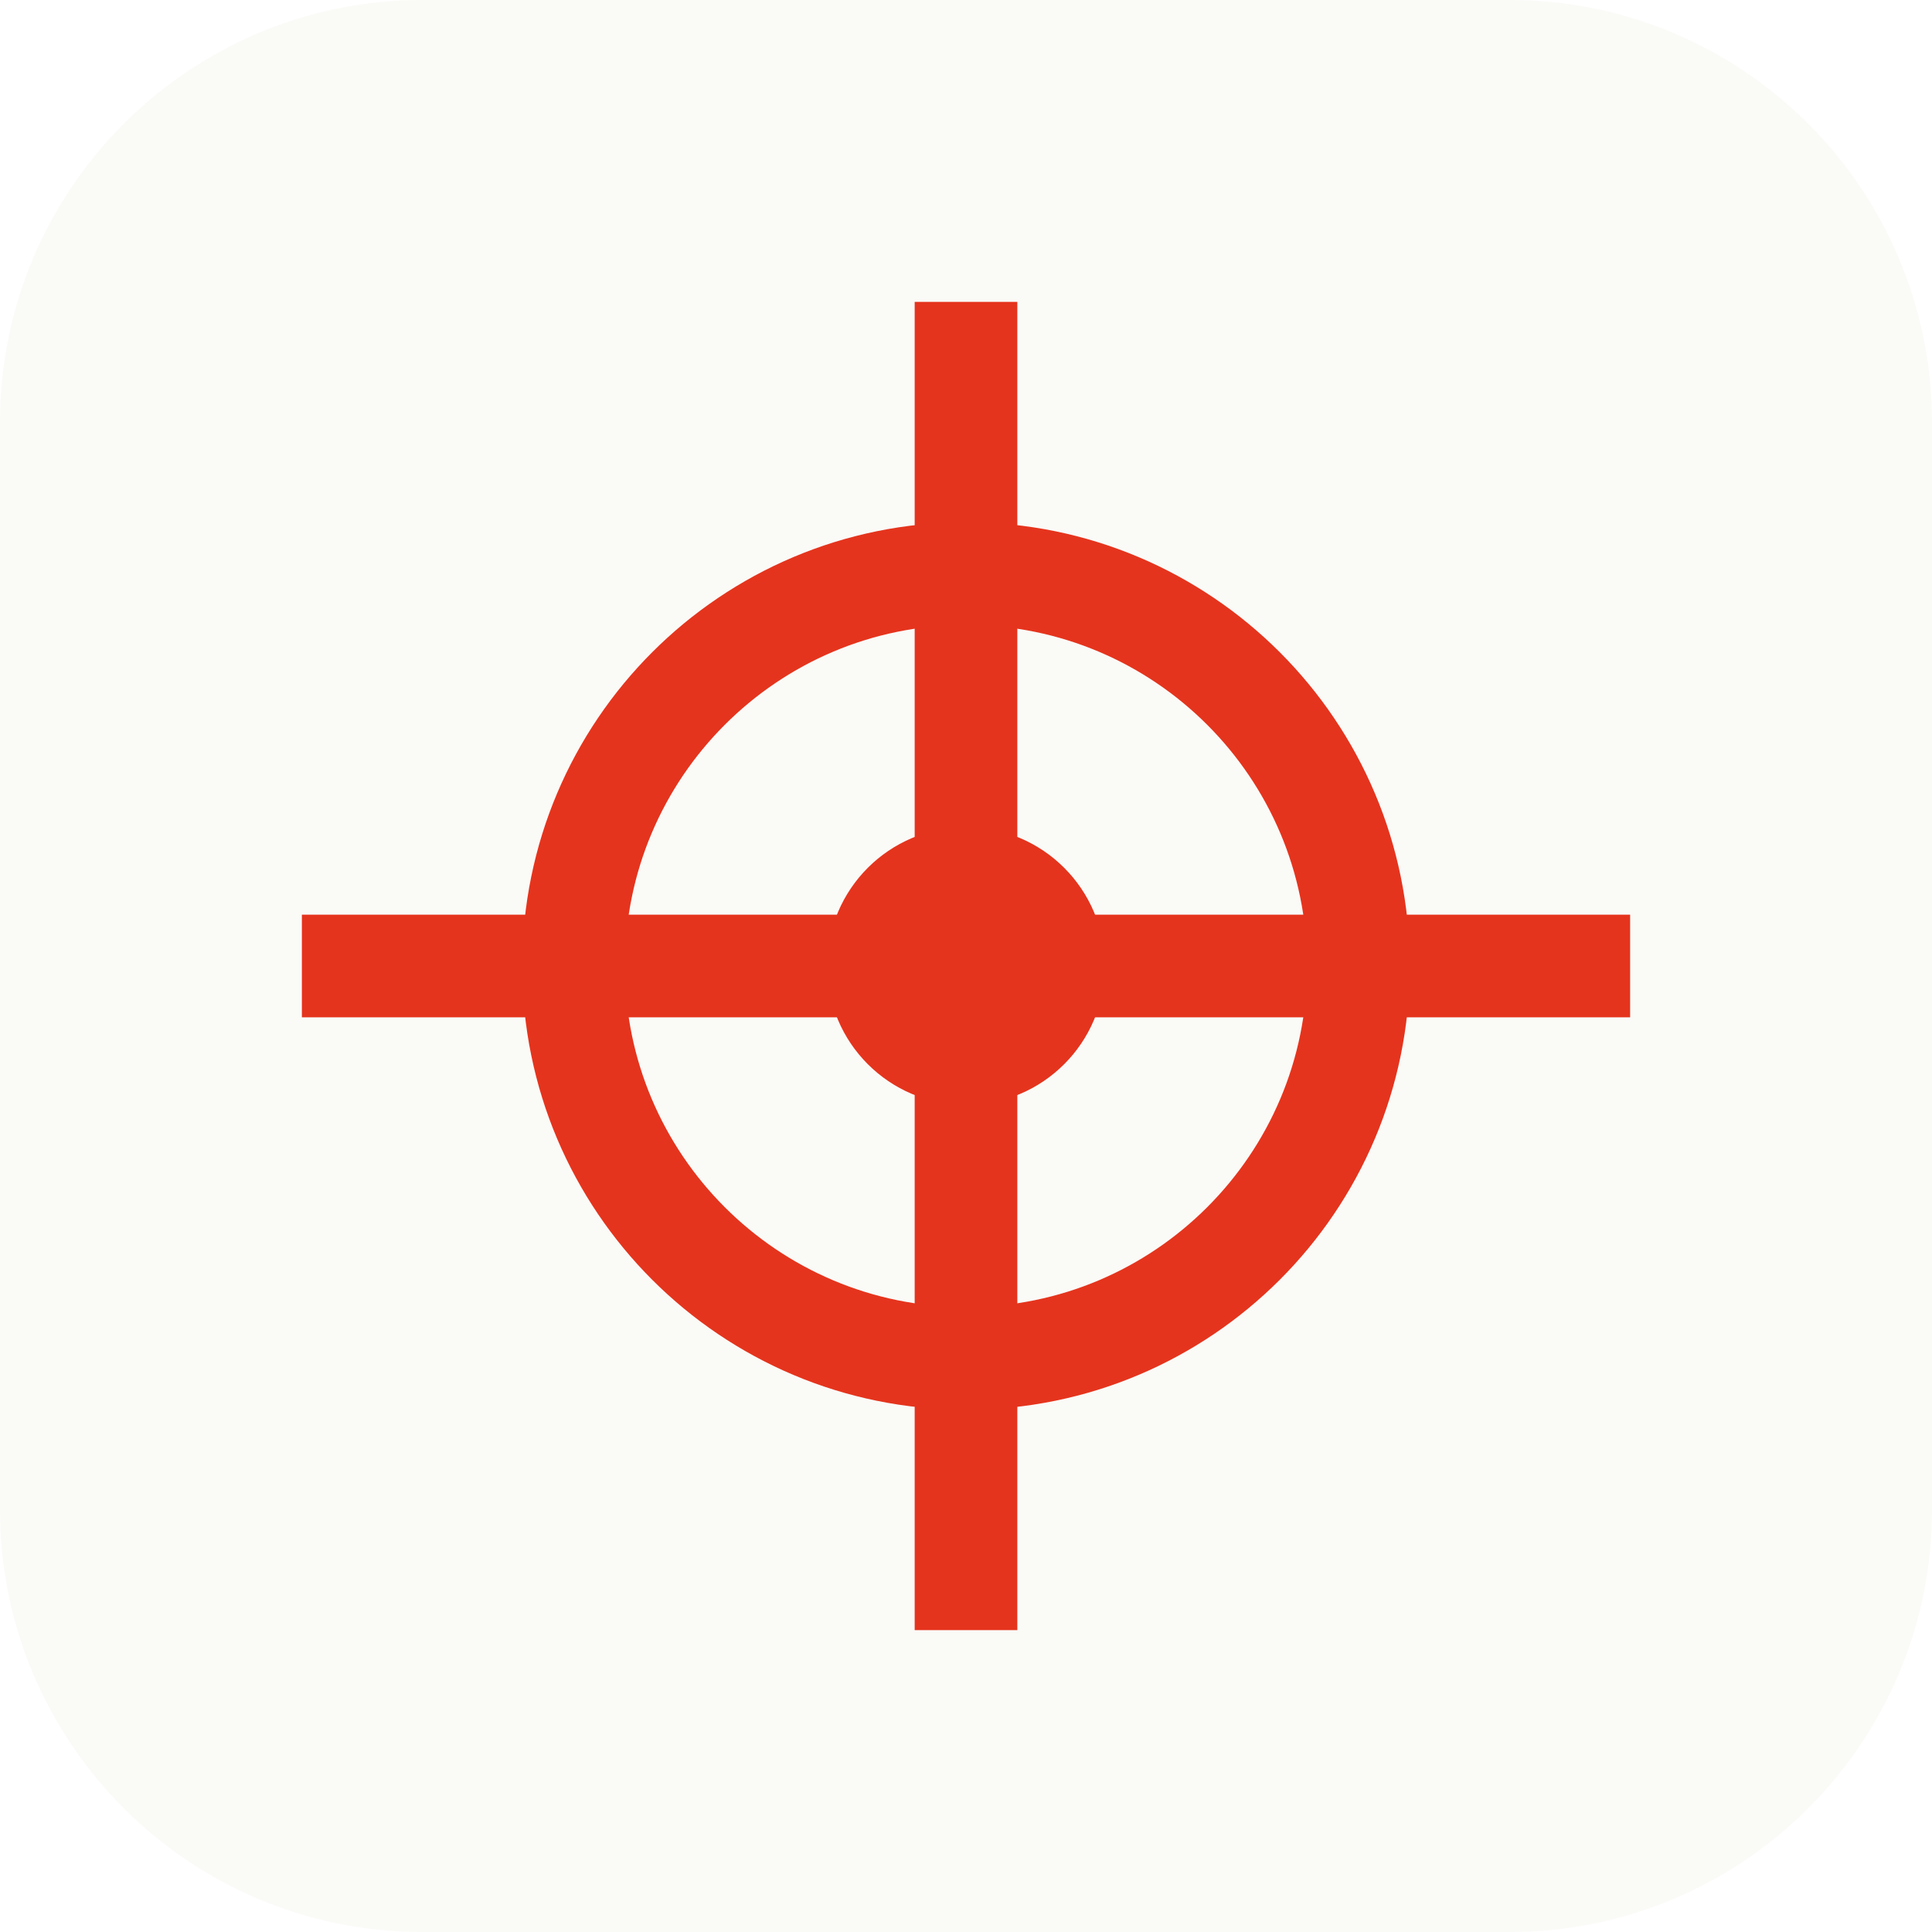
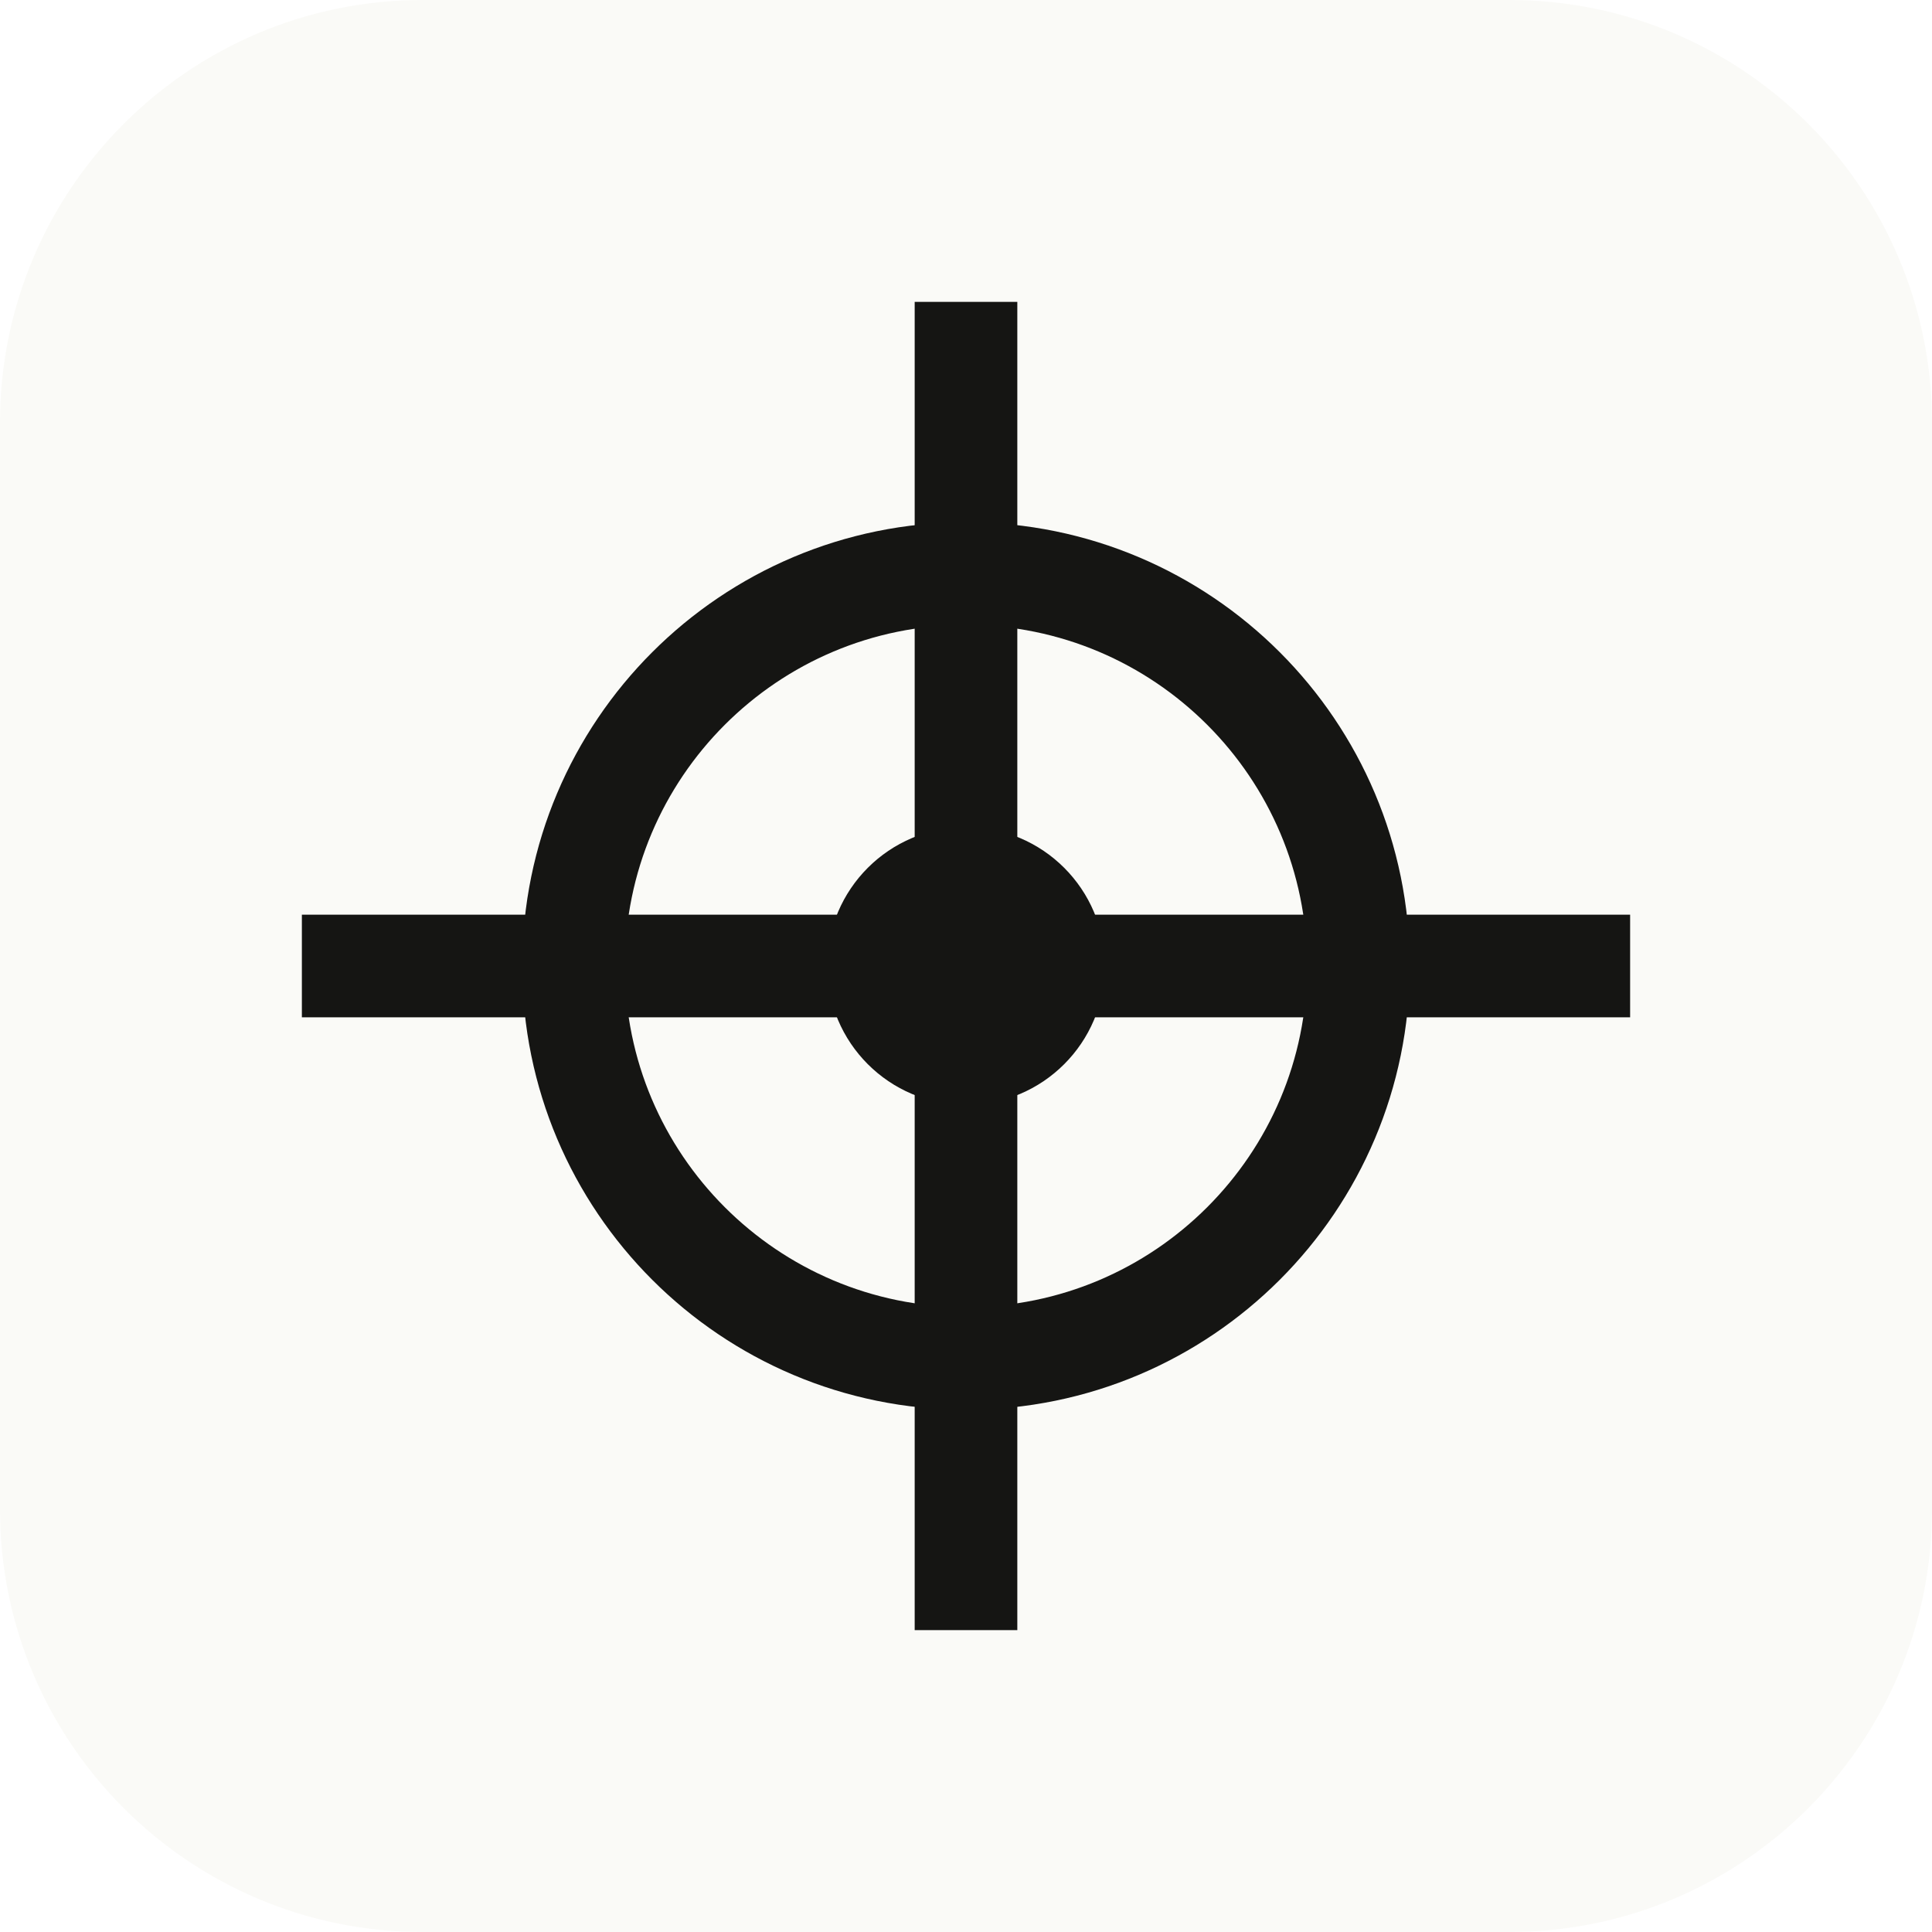
<svg xmlns="http://www.w3.org/2000/svg" viewBox="0 0 64 64">
  <rect width="64" height="64" rx="14" fill="#fafaf7" />
-   <g fill="none" stroke="#e5341d" stroke-width="3.4">
+   <g fill="none" stroke="#151513" stroke-width="3.4">
    <circle cx="32" cy="32" r="13" />
    <path d="M32 10v44M10 32h44" />
  </g>
-   <circle cx="32" cy="32" r="4.6" fill="#e5341d" />
+   <circle cx="32" cy="32" r="4.6" fill="#151513" />
</svg>
